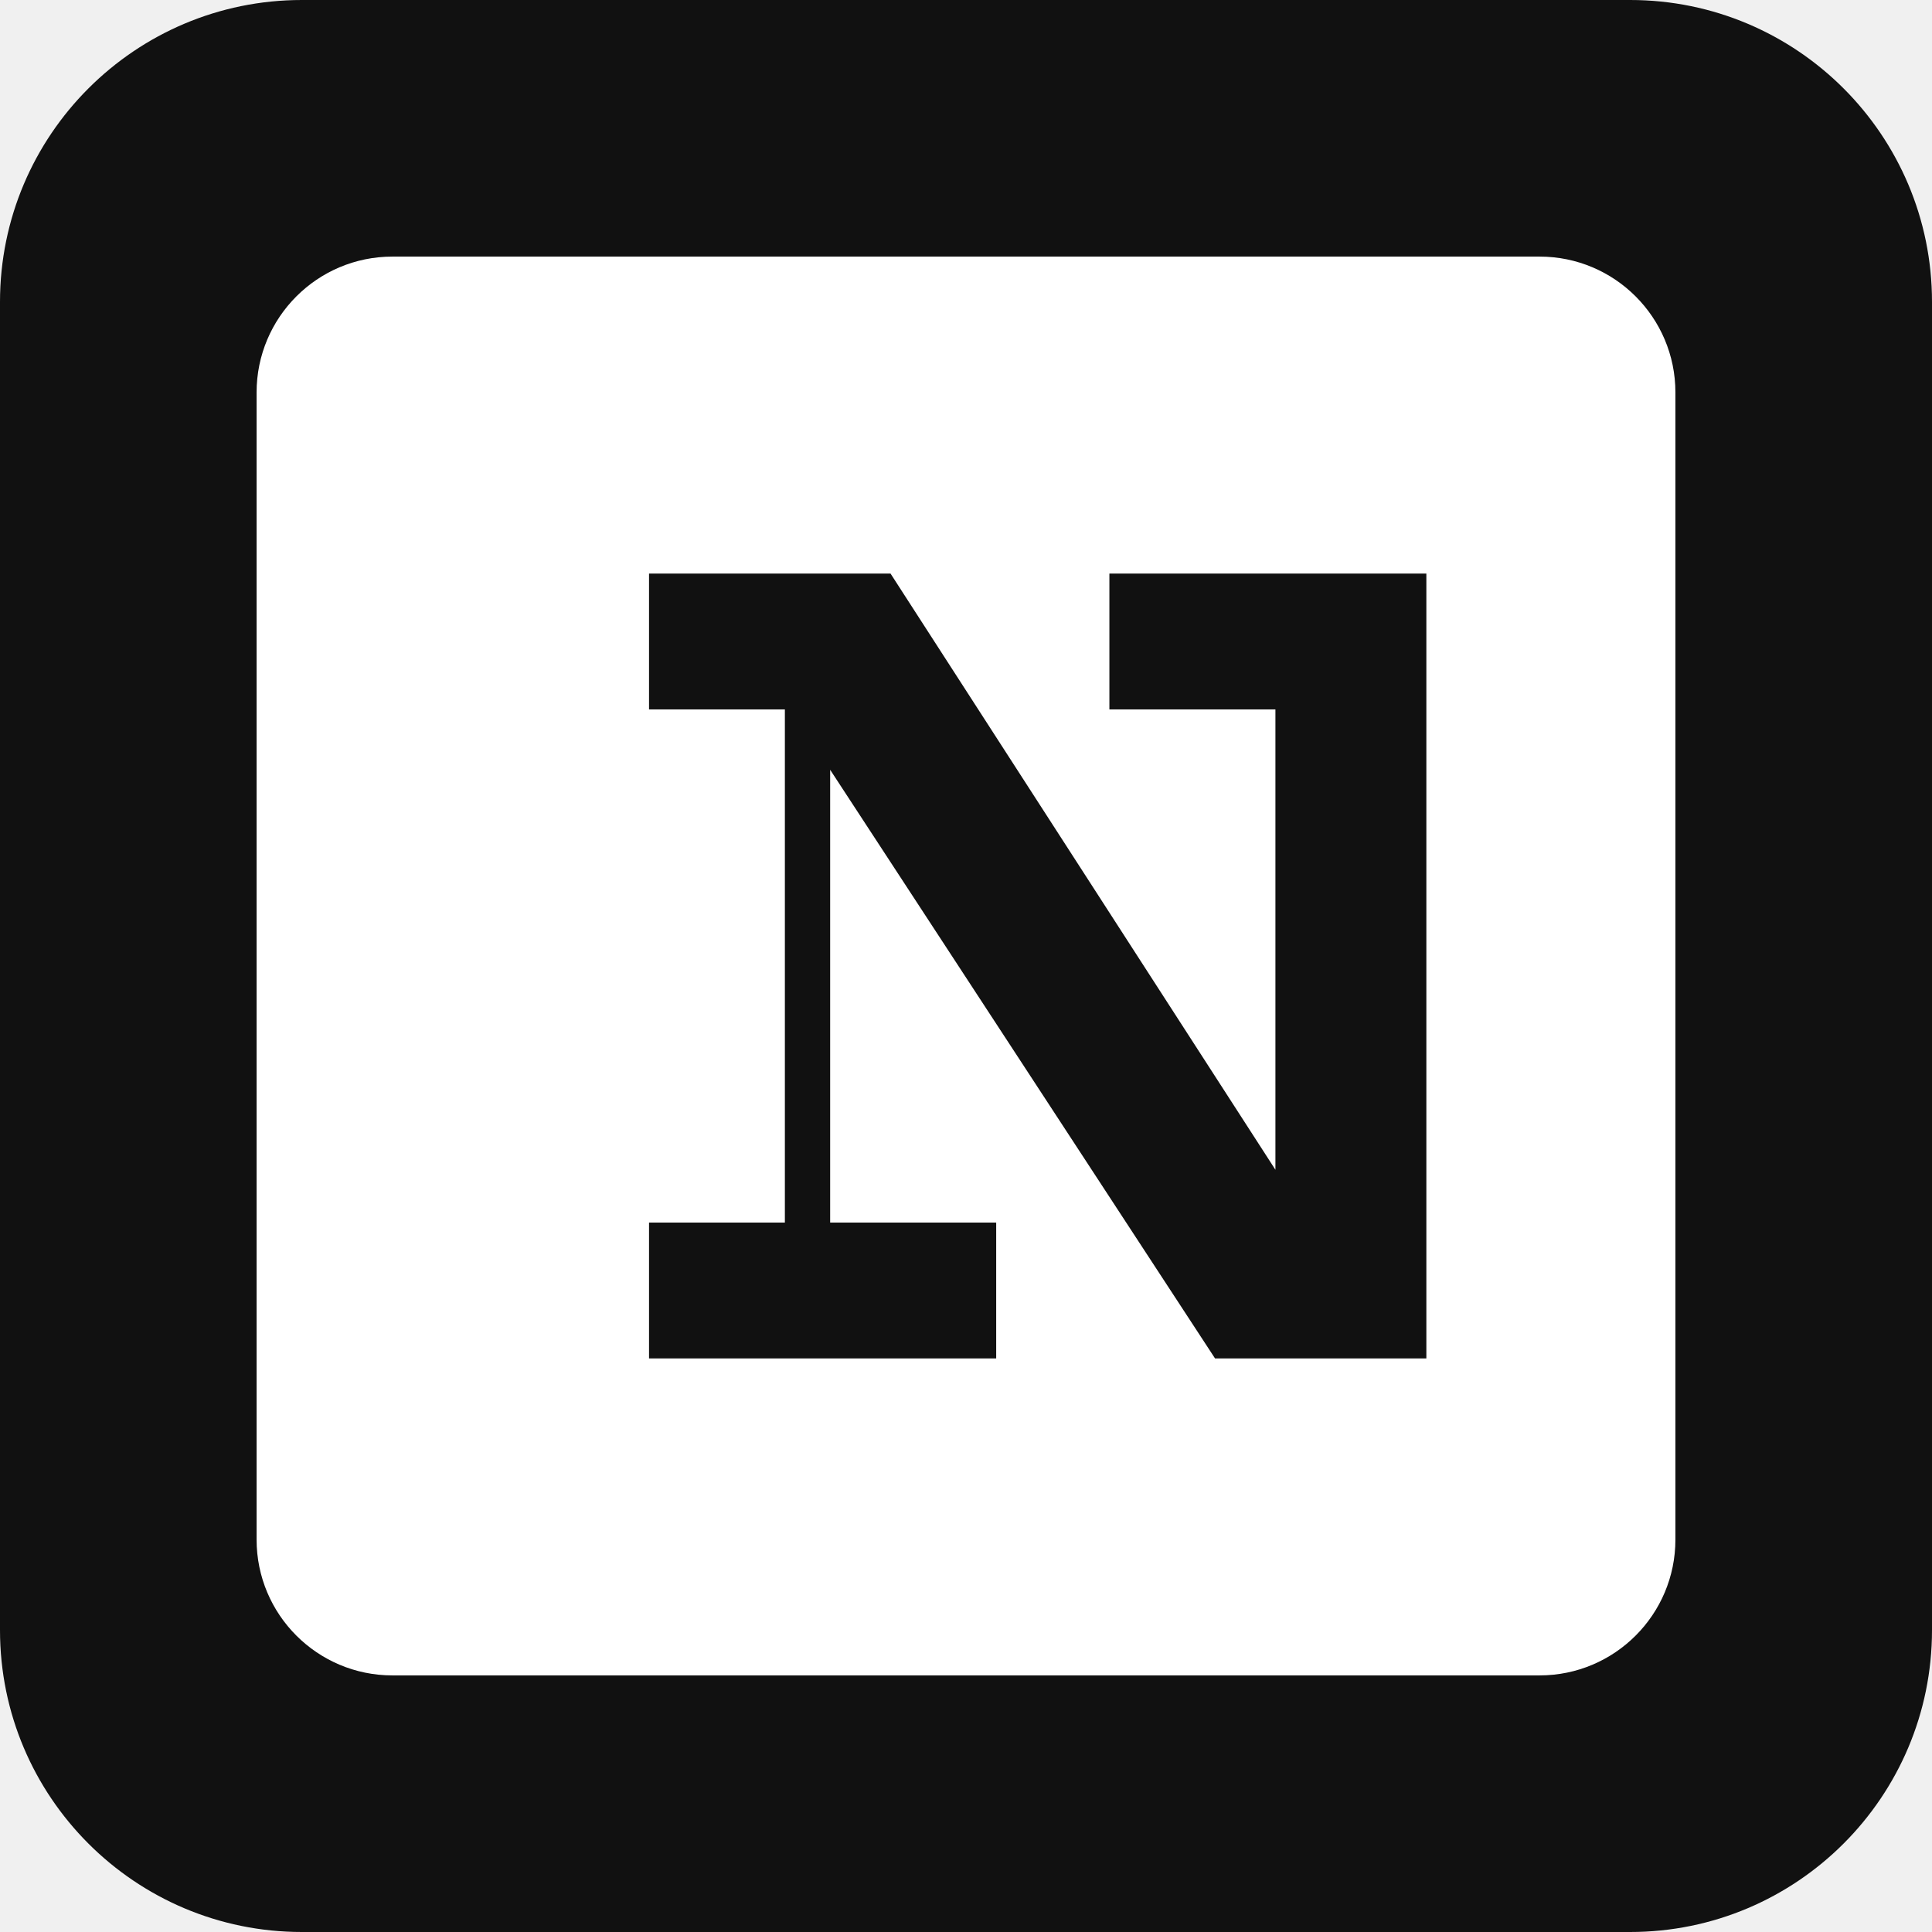
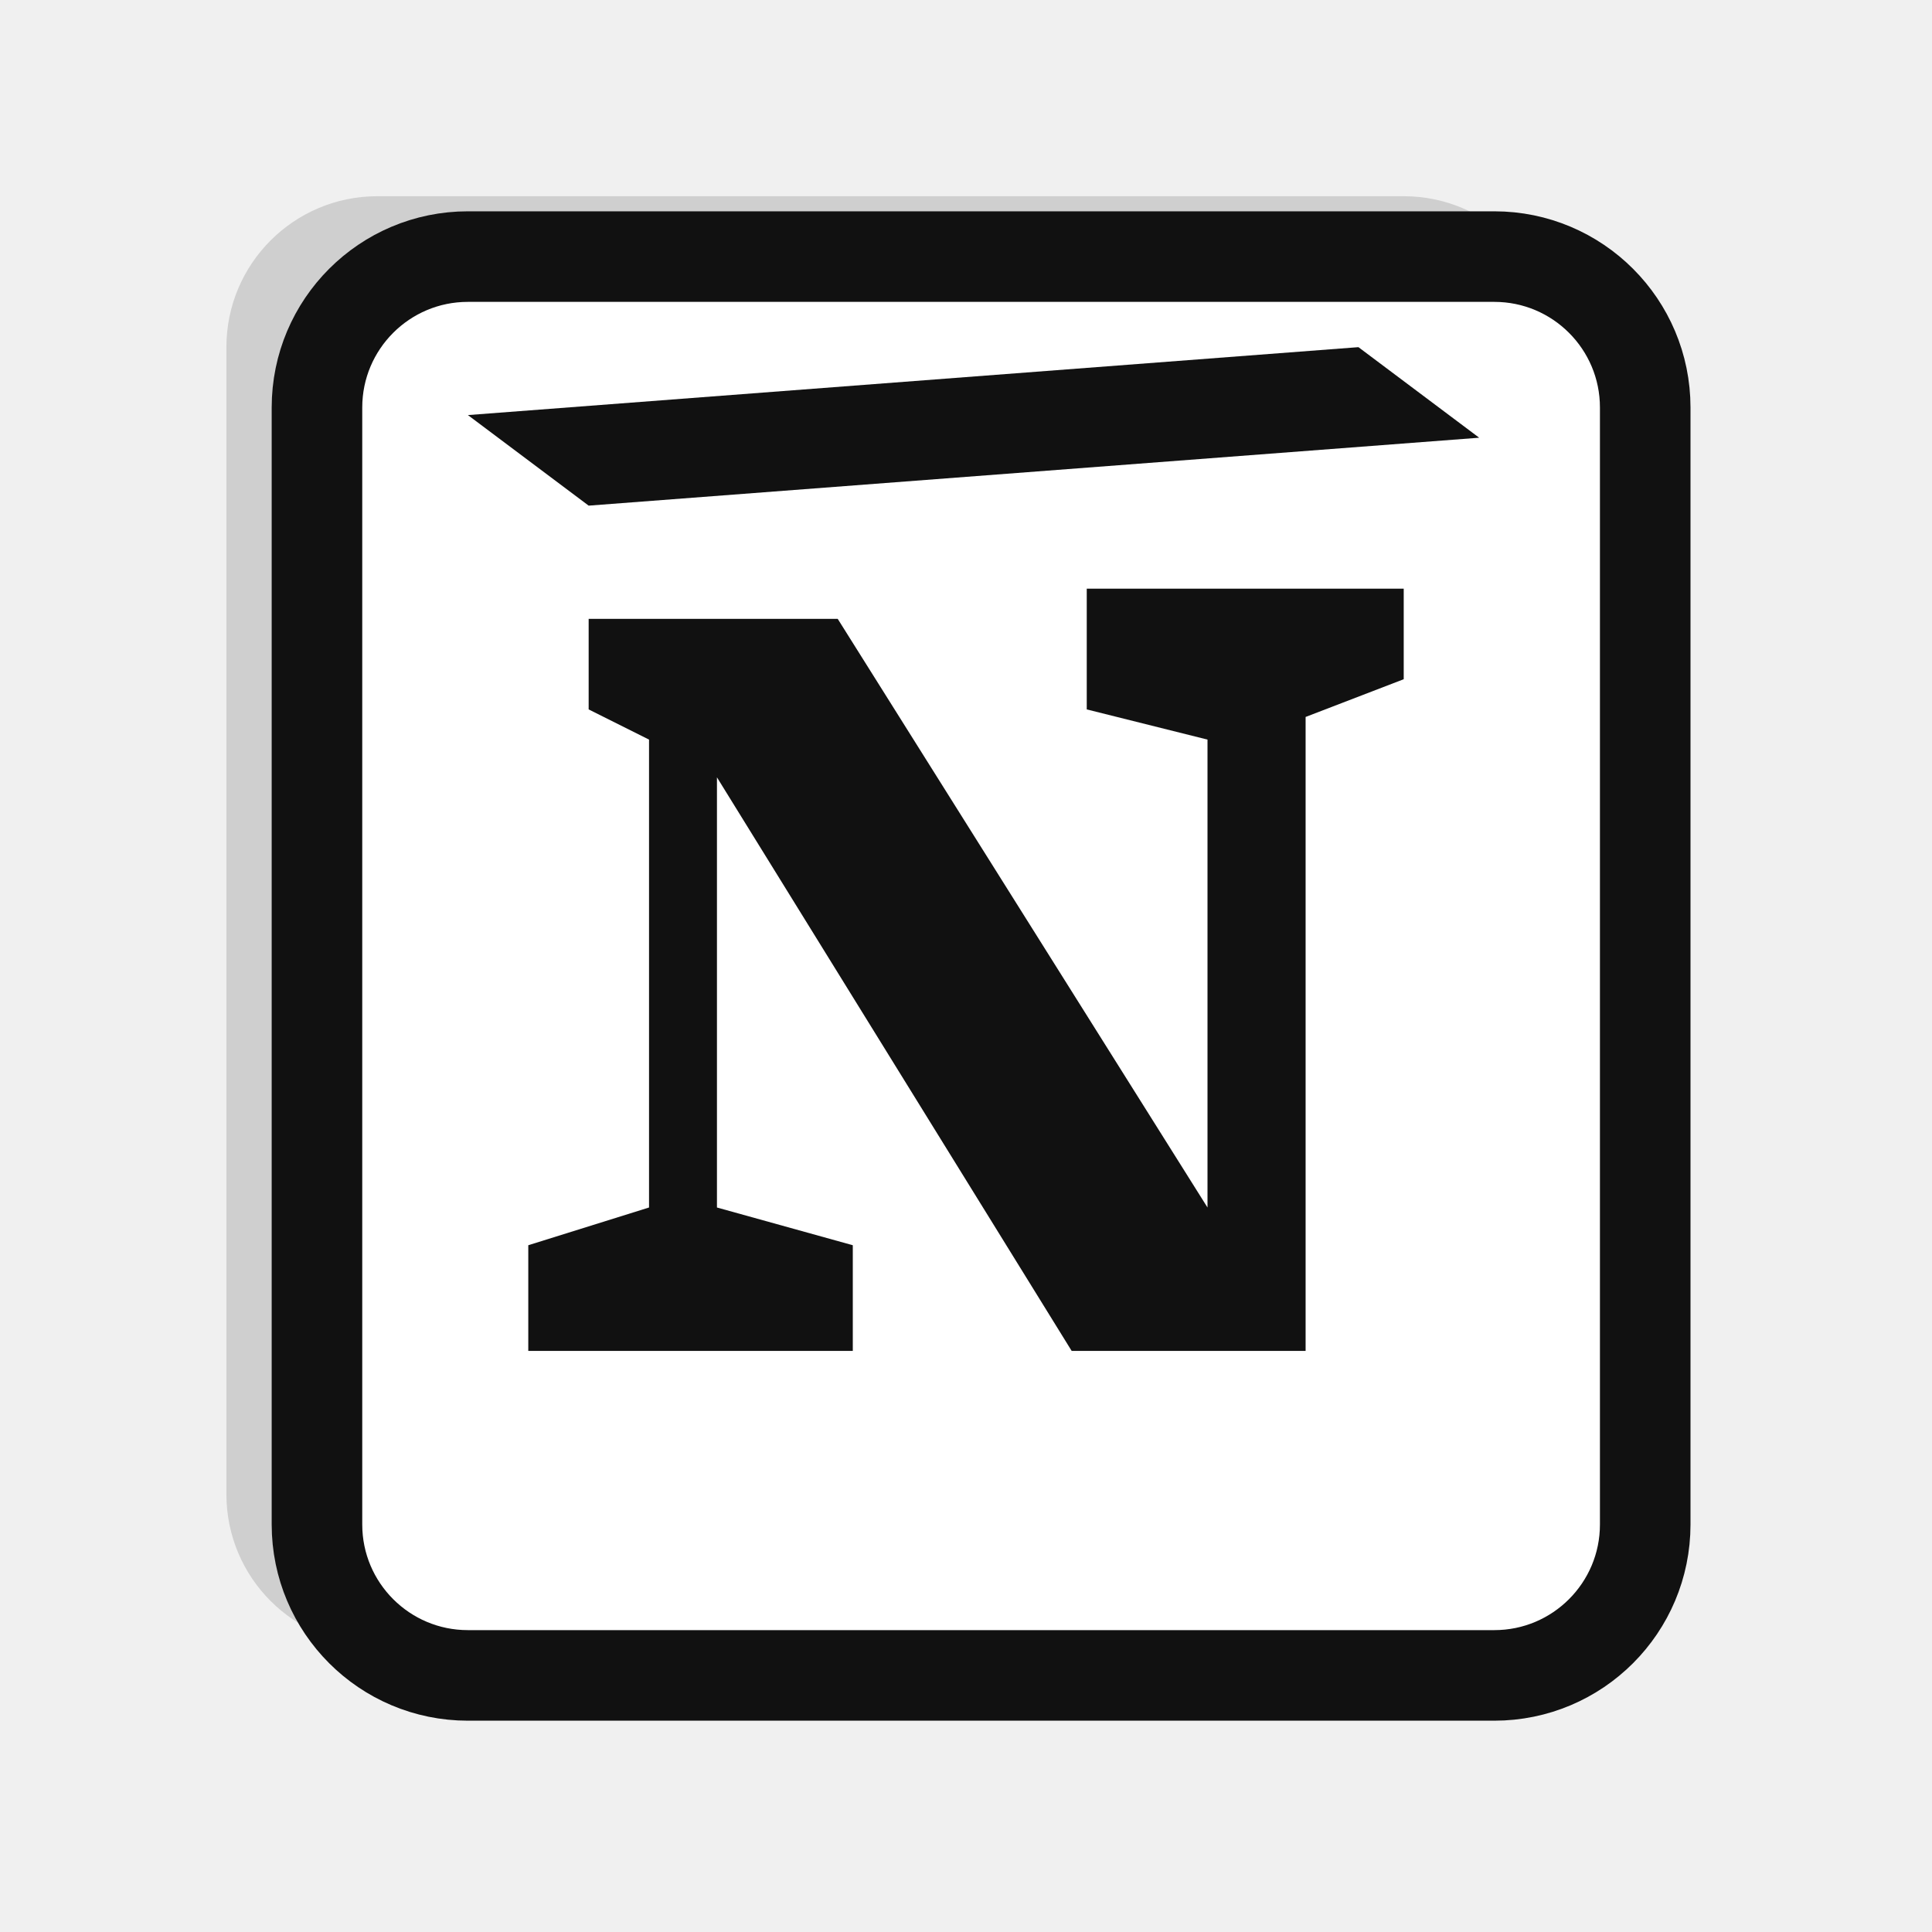
<svg xmlns="http://www.w3.org/2000/svg" viewBox="0 0 256 256">
-   <rect width="256" height="256" rx="40" fill="#111" />
-   <rect x="34" y="34" width="188" height="188" rx="18" fill="#fff" />
-   <path d="M86 76h32l51 79V94h-22v-18h42v104h-28L110 102v60h22v18H86v-18h18V94H86z" fill="#111" />
+   <rect x="30" y="26" width="176" height="192" rx="20" fill="#000" opacity=".14" />
+   <rect x="42" y="34" width="176" height="188" rx="20" fill="#fff" stroke="#111" stroke-width="12" />
+   <path d="M78 82h33l49 78V98l-16-4V78h42v12l-13 5v84h-31L95 103v57l18 5v14H70v-14l16-5V98l-8-4z" fill="#111" />
+   <path d="M62 55l118-9 16 12-118 9z" fill="#111" />
</svg>
